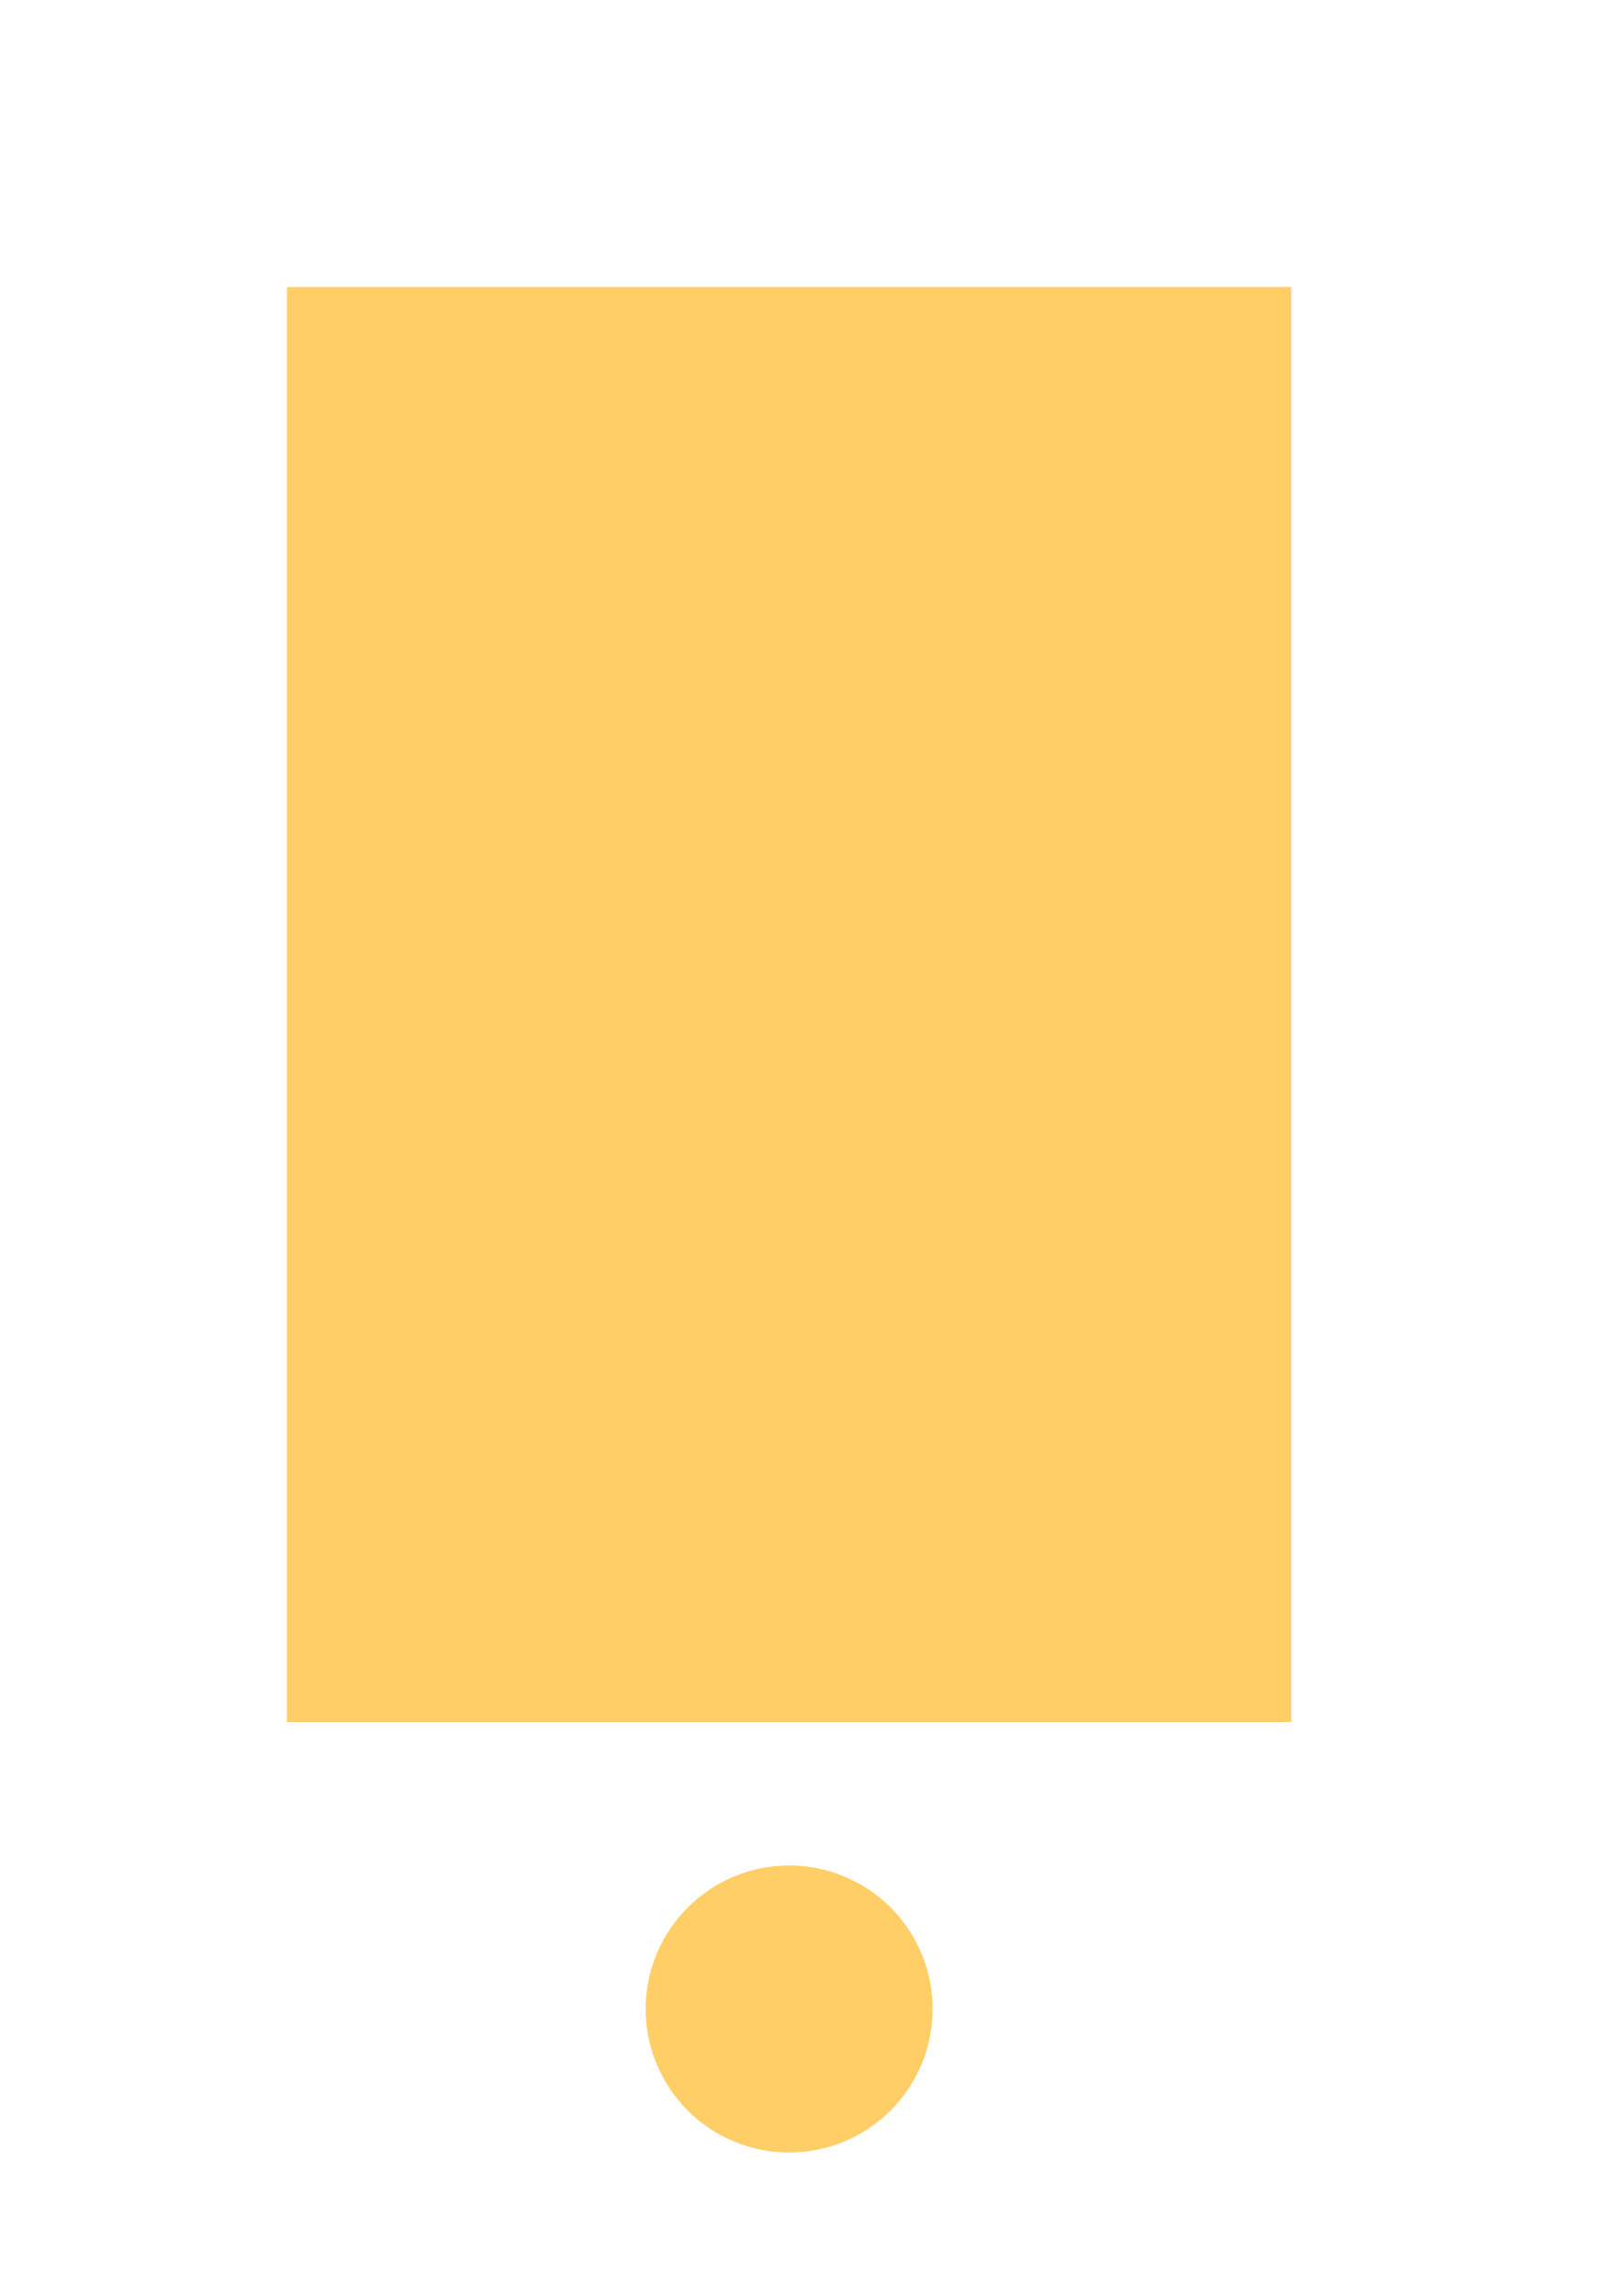
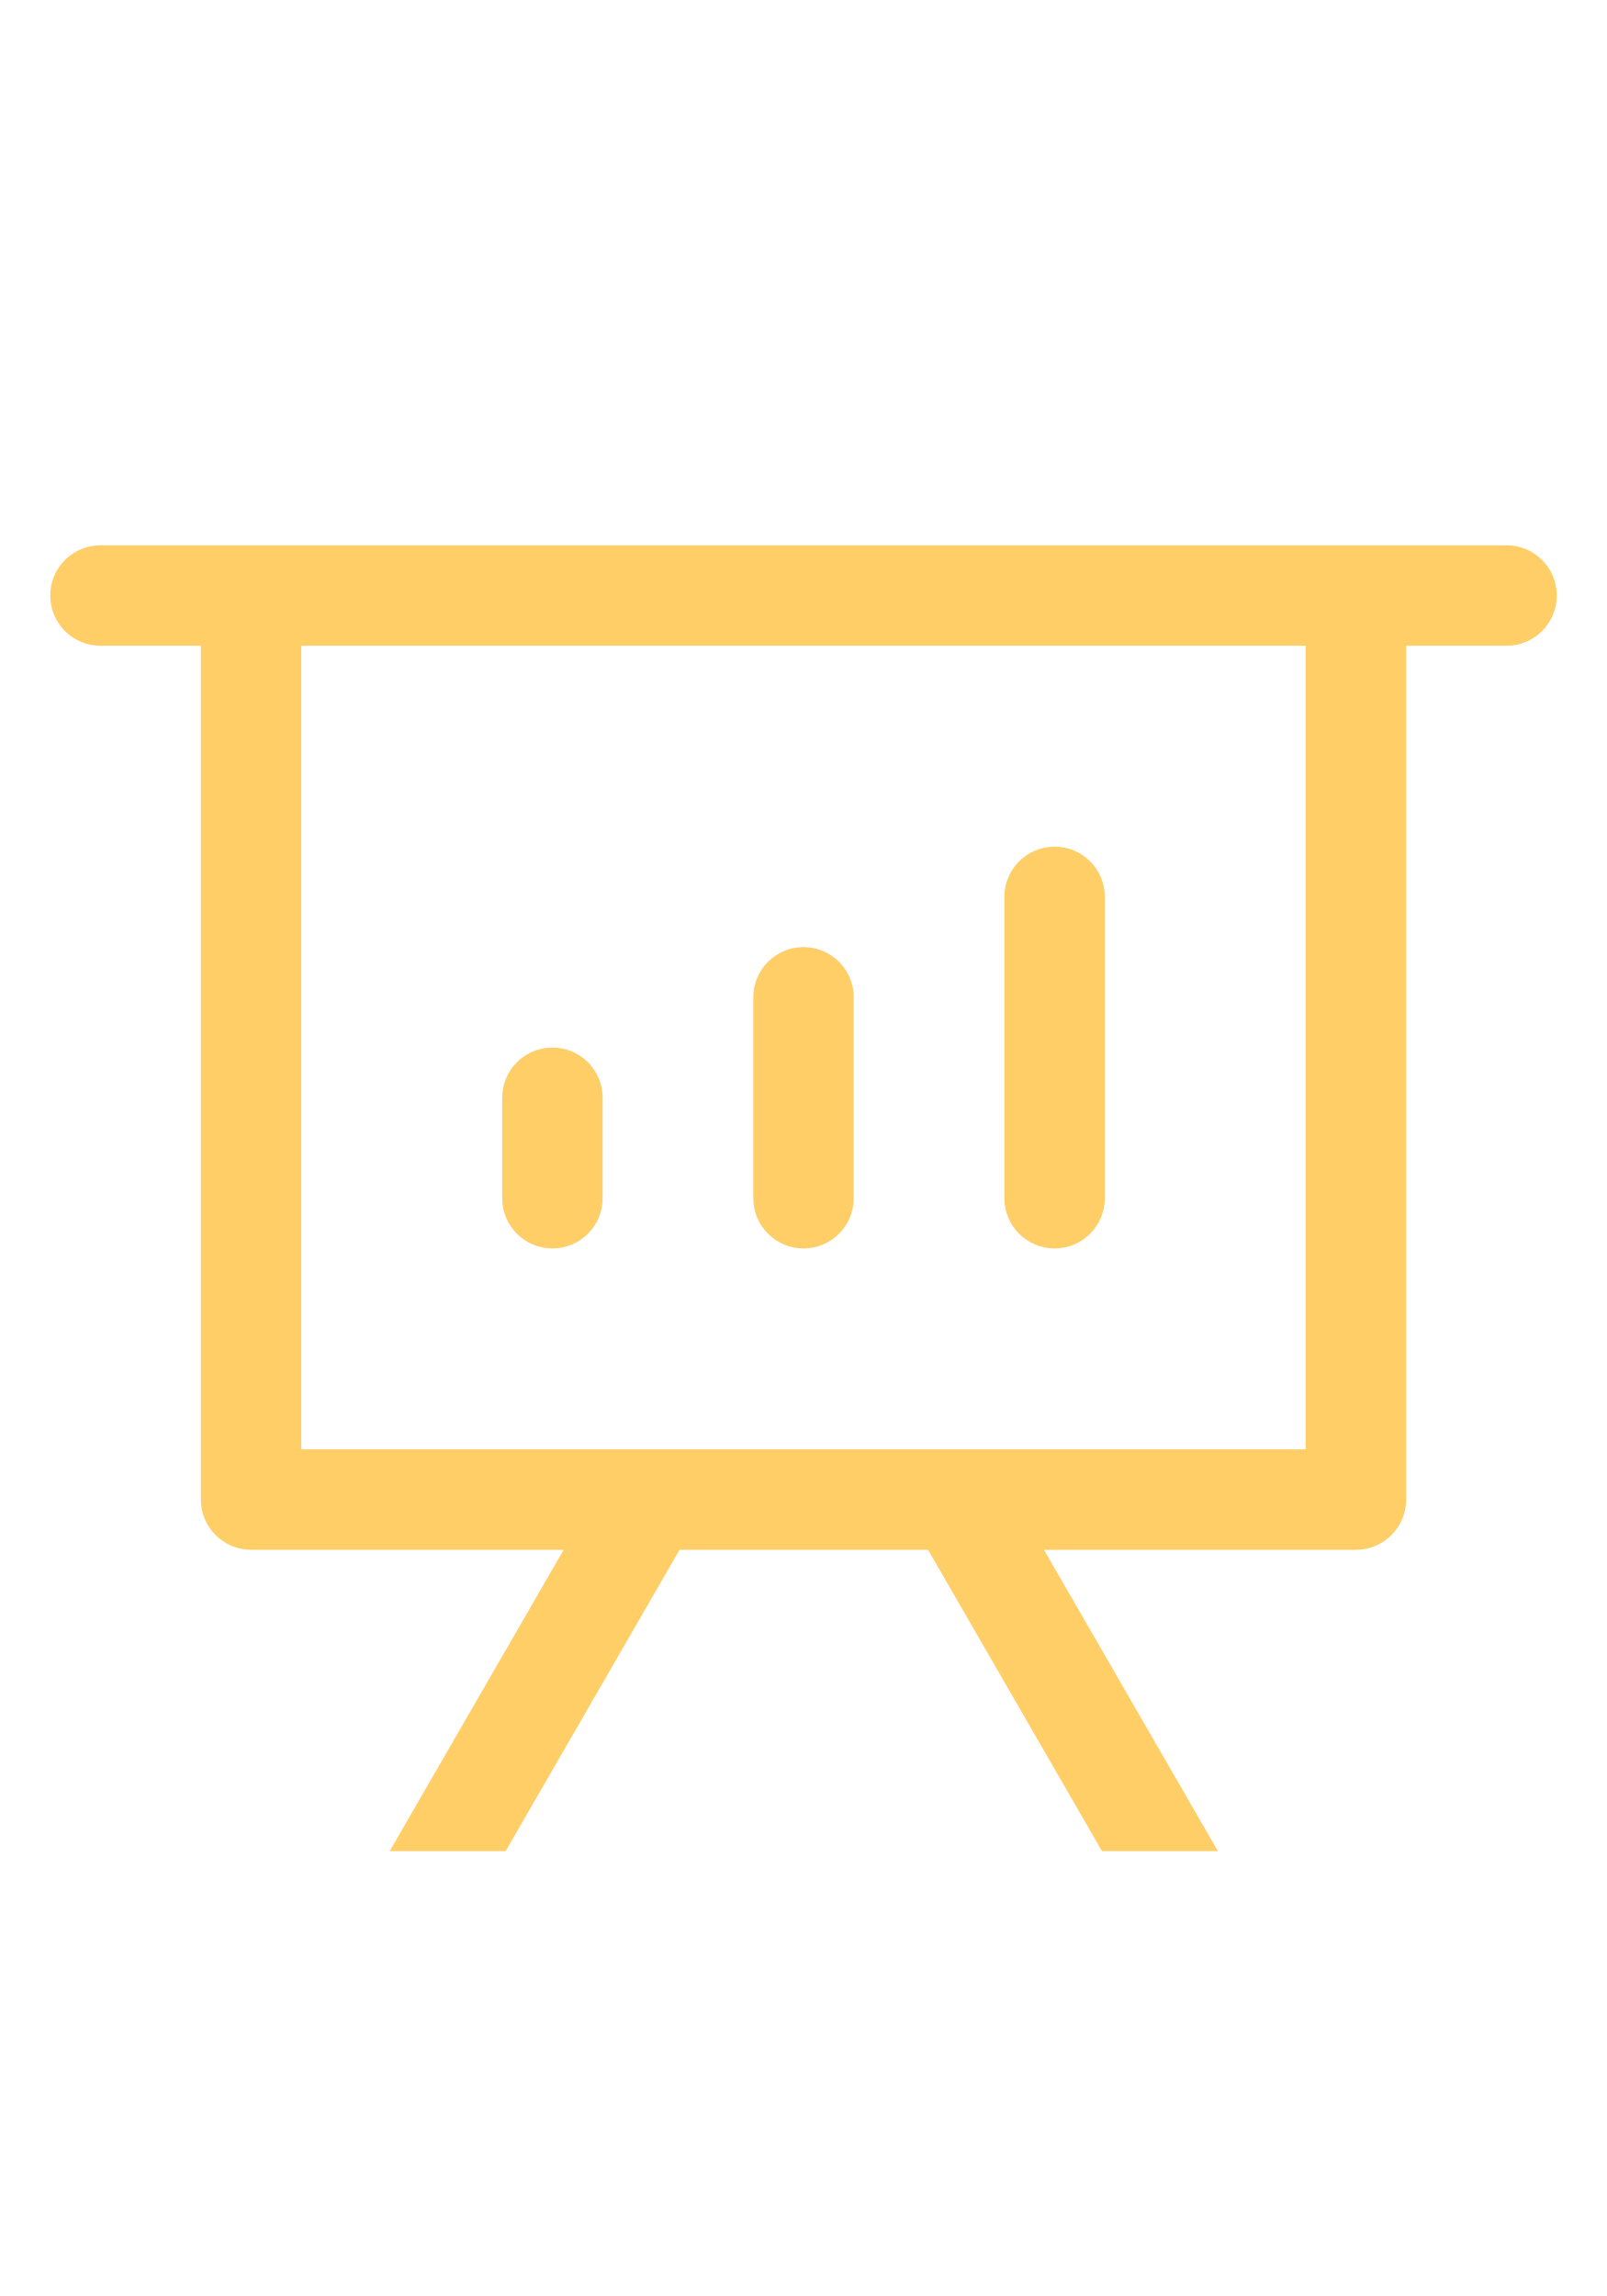
- <svg xmlns="http://www.w3.org/2000/svg" width="28" height="40" viewBox="0 0 28 40">
-   <path fill="#FFCE67" d="M16.25 35C16.25 34.337 15.987 33.701 15.518 33.232C15.049 32.763 14.413 32.5 13.75 32.5C13.087 32.5 12.451 32.763 11.982 33.232C11.513 33.701 11.25 34.337 11.25 35C11.25 35.663 11.513 36.299 11.982 36.768C12.451 37.237 13.087 37.5 13.75 37.5C14.413 37.5 15.049 37.237 15.518 36.768C15.987 36.299 16.25 35.663 16.25 35ZM22.5 5H5V30H22.5V5Z" />
+ <svg xmlns="http://www.w3.org/2000/svg" width="28" height="40" viewBox="0 0 1024 1024">
+   <path fill="#FFCE67" d="m665.216 768 110.848 192h-73.856L591.36 768H433.024L322.176 960H248.32l110.848-192H160a32 32 0 0 1-32-32V192H64a32 32 0 0 1 0-64h896a32 32 0 1 1 0 64h-64v544a32 32 0 0 1-32 32H665.216zM832 192H192v512h640V192zM352 448a32 32 0 0 1 32 32v64a32 32 0 0 1-64 0v-64a32 32 0 0 1 32-32zm160-64a32 32 0 0 1 32 32v128a32 32 0 0 1-64 0V416a32 32 0 0 1 32-32zm160-64a32 32 0 0 1 32 32v192a32 32 0 1 1-64 0V352a32 32 0 0 1 32-32z" />
</svg>
